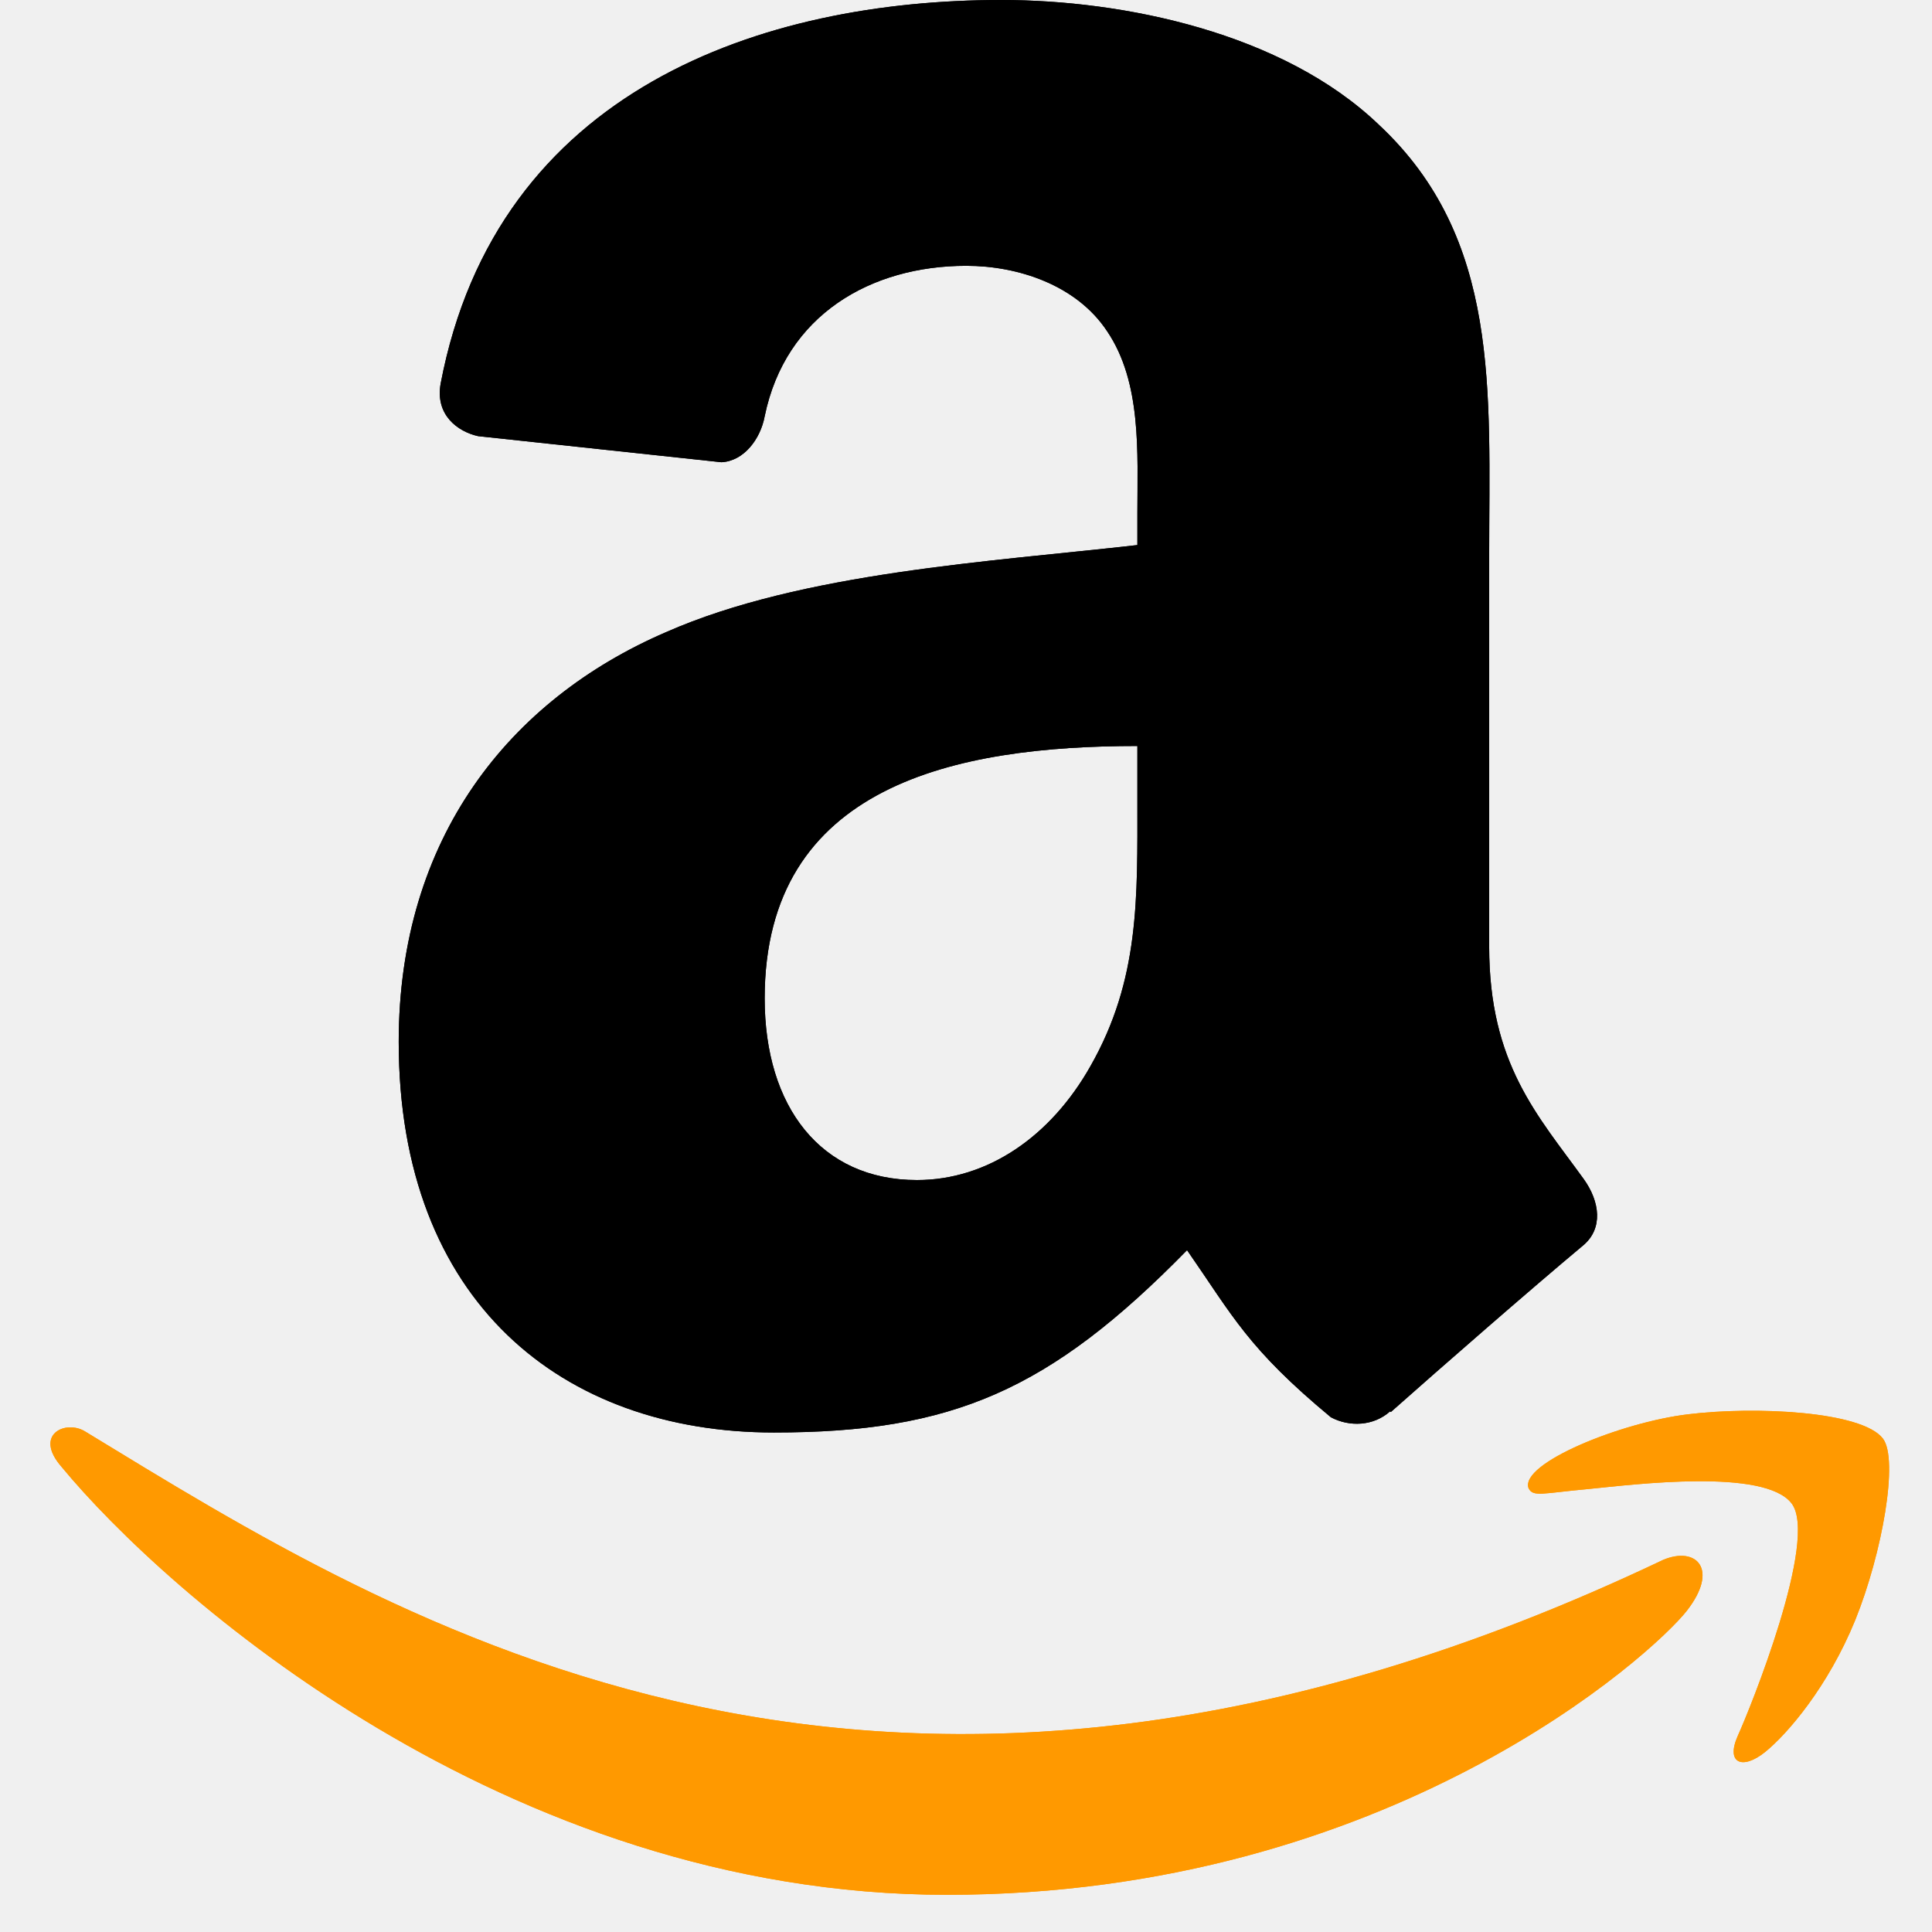
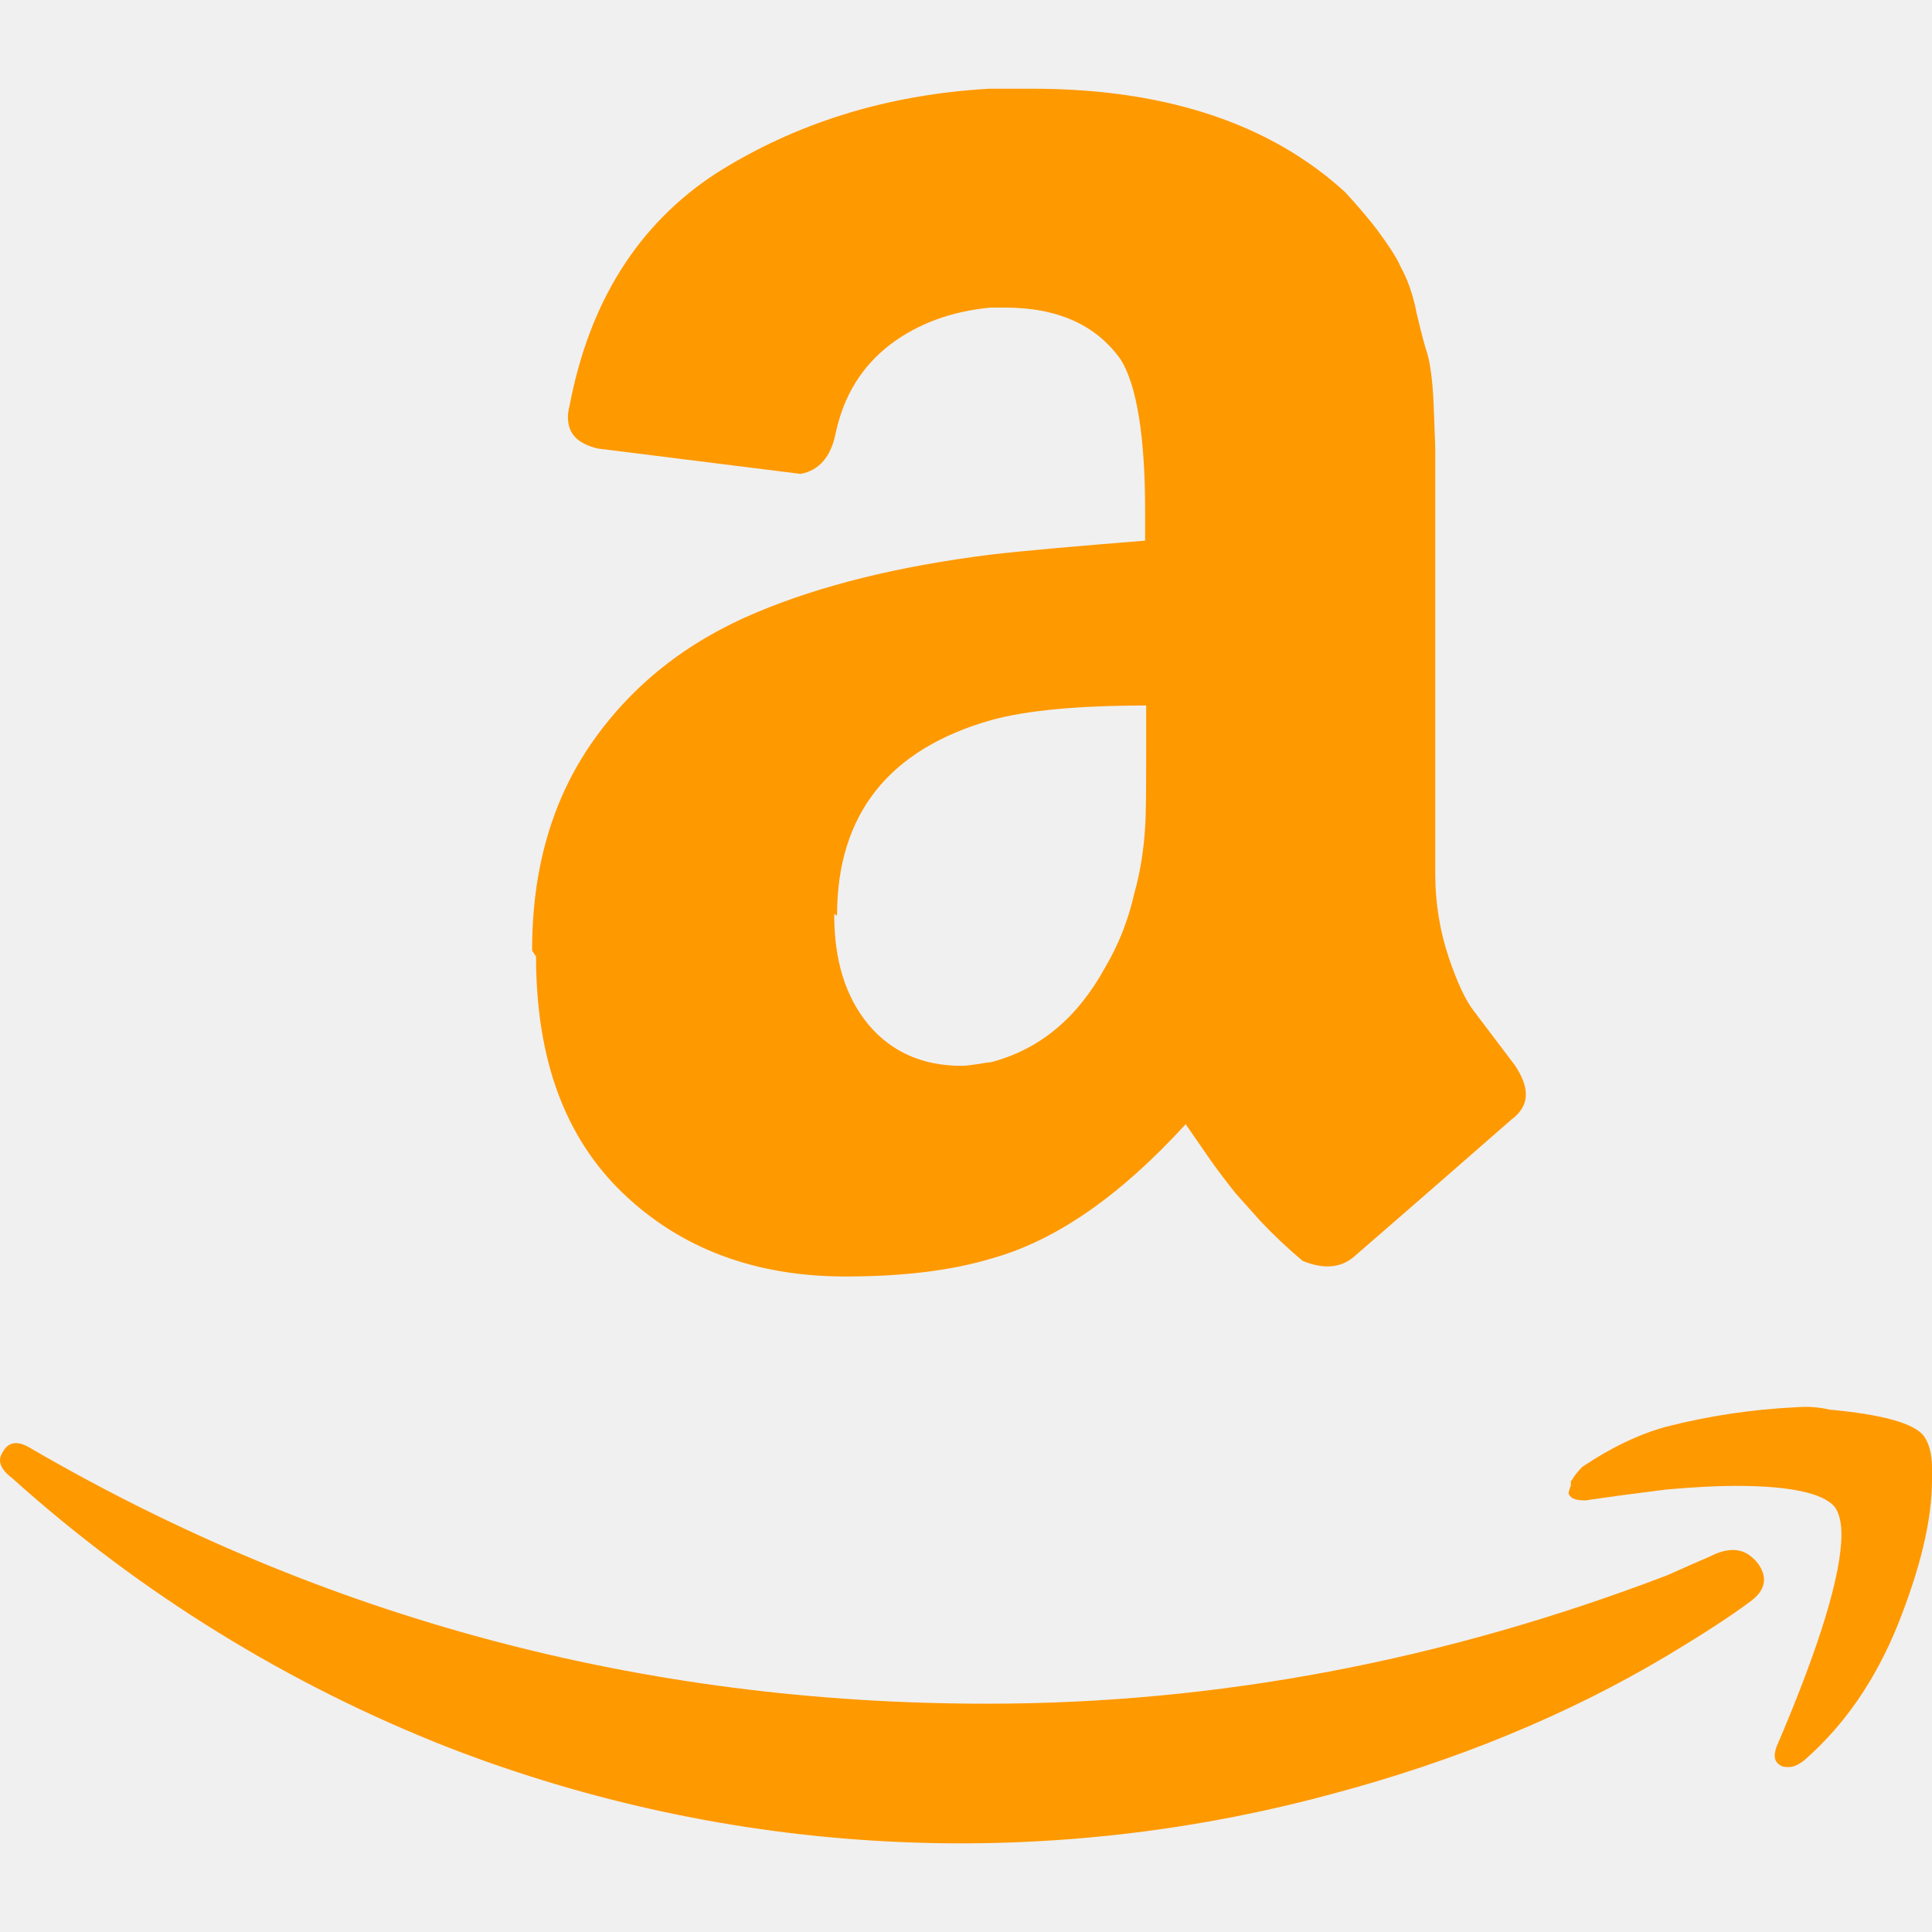
- <svg xmlns="http://www.w3.org/2000/svg" width="24" height="24" viewBox="0 0 24 24" fill="none">
-   <g clip-path="url(#clip0_1432_8523)">
-     <path d="M20.661 19.377C10.946 24 4.917 20.132 1.057 17.782C0.818 17.634 0.412 17.817 0.764 18.221C2.05 19.78 6.264 23.538 11.764 23.538C17.269 23.538 20.543 20.535 20.953 20.011C21.36 19.491 21.072 19.205 20.661 19.377H20.661ZM23.39 17.87C23.129 17.53 21.803 17.467 20.969 17.569C20.134 17.669 18.88 18.179 18.988 18.486C19.044 18.601 19.159 18.549 19.733 18.497C20.308 18.44 21.92 18.237 22.256 18.676C22.594 19.118 21.742 21.224 21.587 21.564C21.436 21.904 21.644 21.991 21.926 21.765C22.205 21.539 22.709 20.953 23.047 20.124C23.383 19.291 23.588 18.128 23.39 17.87H23.39Z" fill="#FF9900" />
-     <path fill-rule="evenodd" clip-rule="evenodd" d="M14.129 9.942C14.129 11.155 14.159 12.167 13.546 13.244C13.051 14.12 12.267 14.659 11.391 14.659C10.196 14.659 9.499 13.748 9.499 12.403C9.499 9.749 11.877 9.267 14.129 9.267V9.942ZM17.269 17.532C17.063 17.716 16.765 17.729 16.533 17.606C15.499 16.748 15.315 16.349 14.746 15.53C13.038 17.274 11.829 17.795 9.613 17.795C6.994 17.795 4.953 16.179 4.953 12.942C4.953 10.415 6.324 8.694 8.273 7.853C9.963 7.108 12.324 6.977 14.129 6.771V6.368C14.129 5.628 14.185 4.752 13.752 4.113C13.371 3.539 12.644 3.302 12.004 3.302C10.818 3.302 9.758 3.911 9.499 5.172C9.447 5.453 9.241 5.729 8.961 5.742L5.939 5.418C5.685 5.361 5.404 5.155 5.474 4.765C6.171 1.104 9.477 0 12.438 0C13.953 0 15.933 0.403 17.129 1.55C18.644 2.965 18.499 4.853 18.499 6.907V11.759C18.499 13.218 19.104 13.857 19.673 14.646C19.875 14.926 19.918 15.263 19.664 15.473C19.029 16.003 17.899 16.989 17.277 17.541L17.269 17.532" fill="black" />
-     <path d="M20.661 19.377C10.946 24 4.917 20.132 1.057 17.782C0.818 17.634 0.412 17.817 0.764 18.221C2.05 19.78 6.264 23.538 11.764 23.538C17.269 23.538 20.543 20.535 20.953 20.011C21.36 19.491 21.072 19.205 20.661 19.377H20.661ZM23.39 17.87C23.129 17.53 21.803 17.467 20.969 17.569C20.134 17.669 18.88 18.179 18.988 18.486C19.044 18.601 19.159 18.549 19.733 18.497C20.308 18.44 21.92 18.237 22.256 18.676C22.594 19.118 21.742 21.224 21.587 21.564C21.436 21.904 21.644 21.991 21.926 21.765C22.205 21.539 22.709 20.953 23.047 20.124C23.383 19.291 23.588 18.128 23.39 17.87H23.39Z" fill="#FF9900" />
-     <path fill-rule="evenodd" clip-rule="evenodd" d="M14.129 9.942C14.129 11.155 14.159 12.167 13.546 13.244C13.051 14.12 12.267 14.659 11.391 14.659C10.196 14.659 9.499 13.748 9.499 12.403C9.499 9.749 11.877 9.267 14.129 9.267V9.942ZM17.269 17.532C17.063 17.716 16.765 17.729 16.533 17.606C15.499 16.748 15.315 16.349 14.746 15.53C13.038 17.274 11.829 17.795 9.613 17.795C6.994 17.795 4.953 16.179 4.953 12.942C4.953 10.415 6.324 8.694 8.273 7.853C9.963 7.108 12.324 6.977 14.129 6.771V6.368C14.129 5.628 14.185 4.752 13.752 4.113C13.371 3.539 12.644 3.302 12.004 3.302C10.818 3.302 9.758 3.911 9.499 5.172C9.447 5.453 9.241 5.729 8.961 5.742L5.939 5.418C5.685 5.361 5.404 5.155 5.474 4.765C6.171 1.104 9.477 0 12.438 0C13.953 0 15.933 0.403 17.129 1.55C18.644 2.965 18.499 4.853 18.499 6.907V11.759C18.499 13.218 19.104 13.857 19.673 14.646C19.875 14.926 19.918 15.263 19.664 15.473C19.029 16.003 17.899 16.989 17.277 17.541L17.269 17.532" fill="black" />
-   </g>
-   <defs>
-     <clipPath id="clip0_1432_8523">
-       <rect width="24" height="24" fill="white" />
-     </clipPath>
-   </defs>
+ <svg xmlns="http://www.w3.org/2000/svg" role="img" viewBox="0 0 24 24" fill="#FF9900">
+   <path d="M.045 18.02c.072-.116.187-.124.348-.022 3.636 2.11 7.594 3.166 11.87 3.166 2.852 0 5.668-.533 8.447-1.595l.315-.14c.138-.06.234-.1.293-.13.226-.088.39-.046.525.13.12.174.09.336-.12.48-.256.19-.6.41-1.006.654-1.244.743-2.64 1.316-4.185 1.726a17.617 17.617 0 01-10.951-.577 17.88 17.88 0 01-5.43-3.35c-.1-.074-.151-.15-.151-.22 0-.047.021-.09.051-.13zm6.565-6.218c0-1.005.247-1.863.743-2.577.495-.71 1.17-1.25 2.04-1.615.796-.335 1.756-.575 2.912-.72.39-.046 1.033-.103 1.92-.174v-.37c0-.93-.105-1.558-.3-1.875-.302-.43-.78-.65-1.44-.65h-.182c-.48.046-.896.196-1.246.46-.35.27-.575.63-.675 1.096-.06.3-.206.465-.435.51l-2.52-.315c-.248-.06-.372-.18-.372-.39 0-.046.007-.09.022-.15.247-1.29.855-2.25 1.82-2.88.976-.616 2.1-.975 3.39-1.05h.54c1.65 0 2.957.434 3.888 1.29.135.15.27.3.405.48.12.165.224.314.283.45.075.134.15.33.195.57.06.254.105.42.135.51.03.104.062.3.076.615.01.313.02.493.02.553v5.28c0 .376.06.72.165 1.036.105.313.21.54.315.674l.51.674c.09.136.136.256.136.36 0 .12-.06.226-.18.314-1.2 1.05-1.86 1.62-1.963 1.71-.165.135-.375.15-.63.045a6.062 6.062 0 01-.526-.496l-.31-.347a9.391 9.391 0 01-.317-.42l-.3-.435c-.81.886-1.603 1.44-2.4 1.665-.494.15-1.093.227-1.83.227-1.11 0-2.04-.343-2.76-1.034-.72-.69-1.08-1.665-1.08-2.94l-.05-.076zm3.753-.438c0 .566.14 1.02.425 1.364.285.34.675.512 1.155.512.045 0 .106-.007.195-.02.09-.016.134-.023.166-.023.614-.16 1.08-.553 1.424-1.178.165-.28.285-.58.36-.91.09-.32.12-.59.135-.8.015-.195.015-.54.015-1.005v-.54c-.84 0-1.484.06-1.92.18-1.275.36-1.92 1.17-1.92 2.43l-.035-.02zm9.162 7.027c.03-.06.075-.11.132-.17.362-.243.714-.41 1.05-.5a8.094 8.094 0 011.612-.24c.14-.012.28 0 .41.03.65.06 1.05.168 1.172.33.063.09.099.228.099.39v.15c0 .51-.149 1.11-.424 1.8-.278.69-.664 1.248-1.156 1.68-.073.06-.14.09-.197.09-.03 0-.06 0-.09-.012-.09-.044-.107-.12-.064-.24.54-1.26.806-2.143.806-2.64 0-.15-.03-.27-.087-.344-.145-.166-.55-.257-1.224-.257-.243 0-.533.016-.87.046-.363.045-.7.09-1 .135-.09 0-.148-.014-.18-.044-.03-.03-.036-.047-.02-.077 0-.017.006-.03.02-.063v-.06z" />
</svg>
